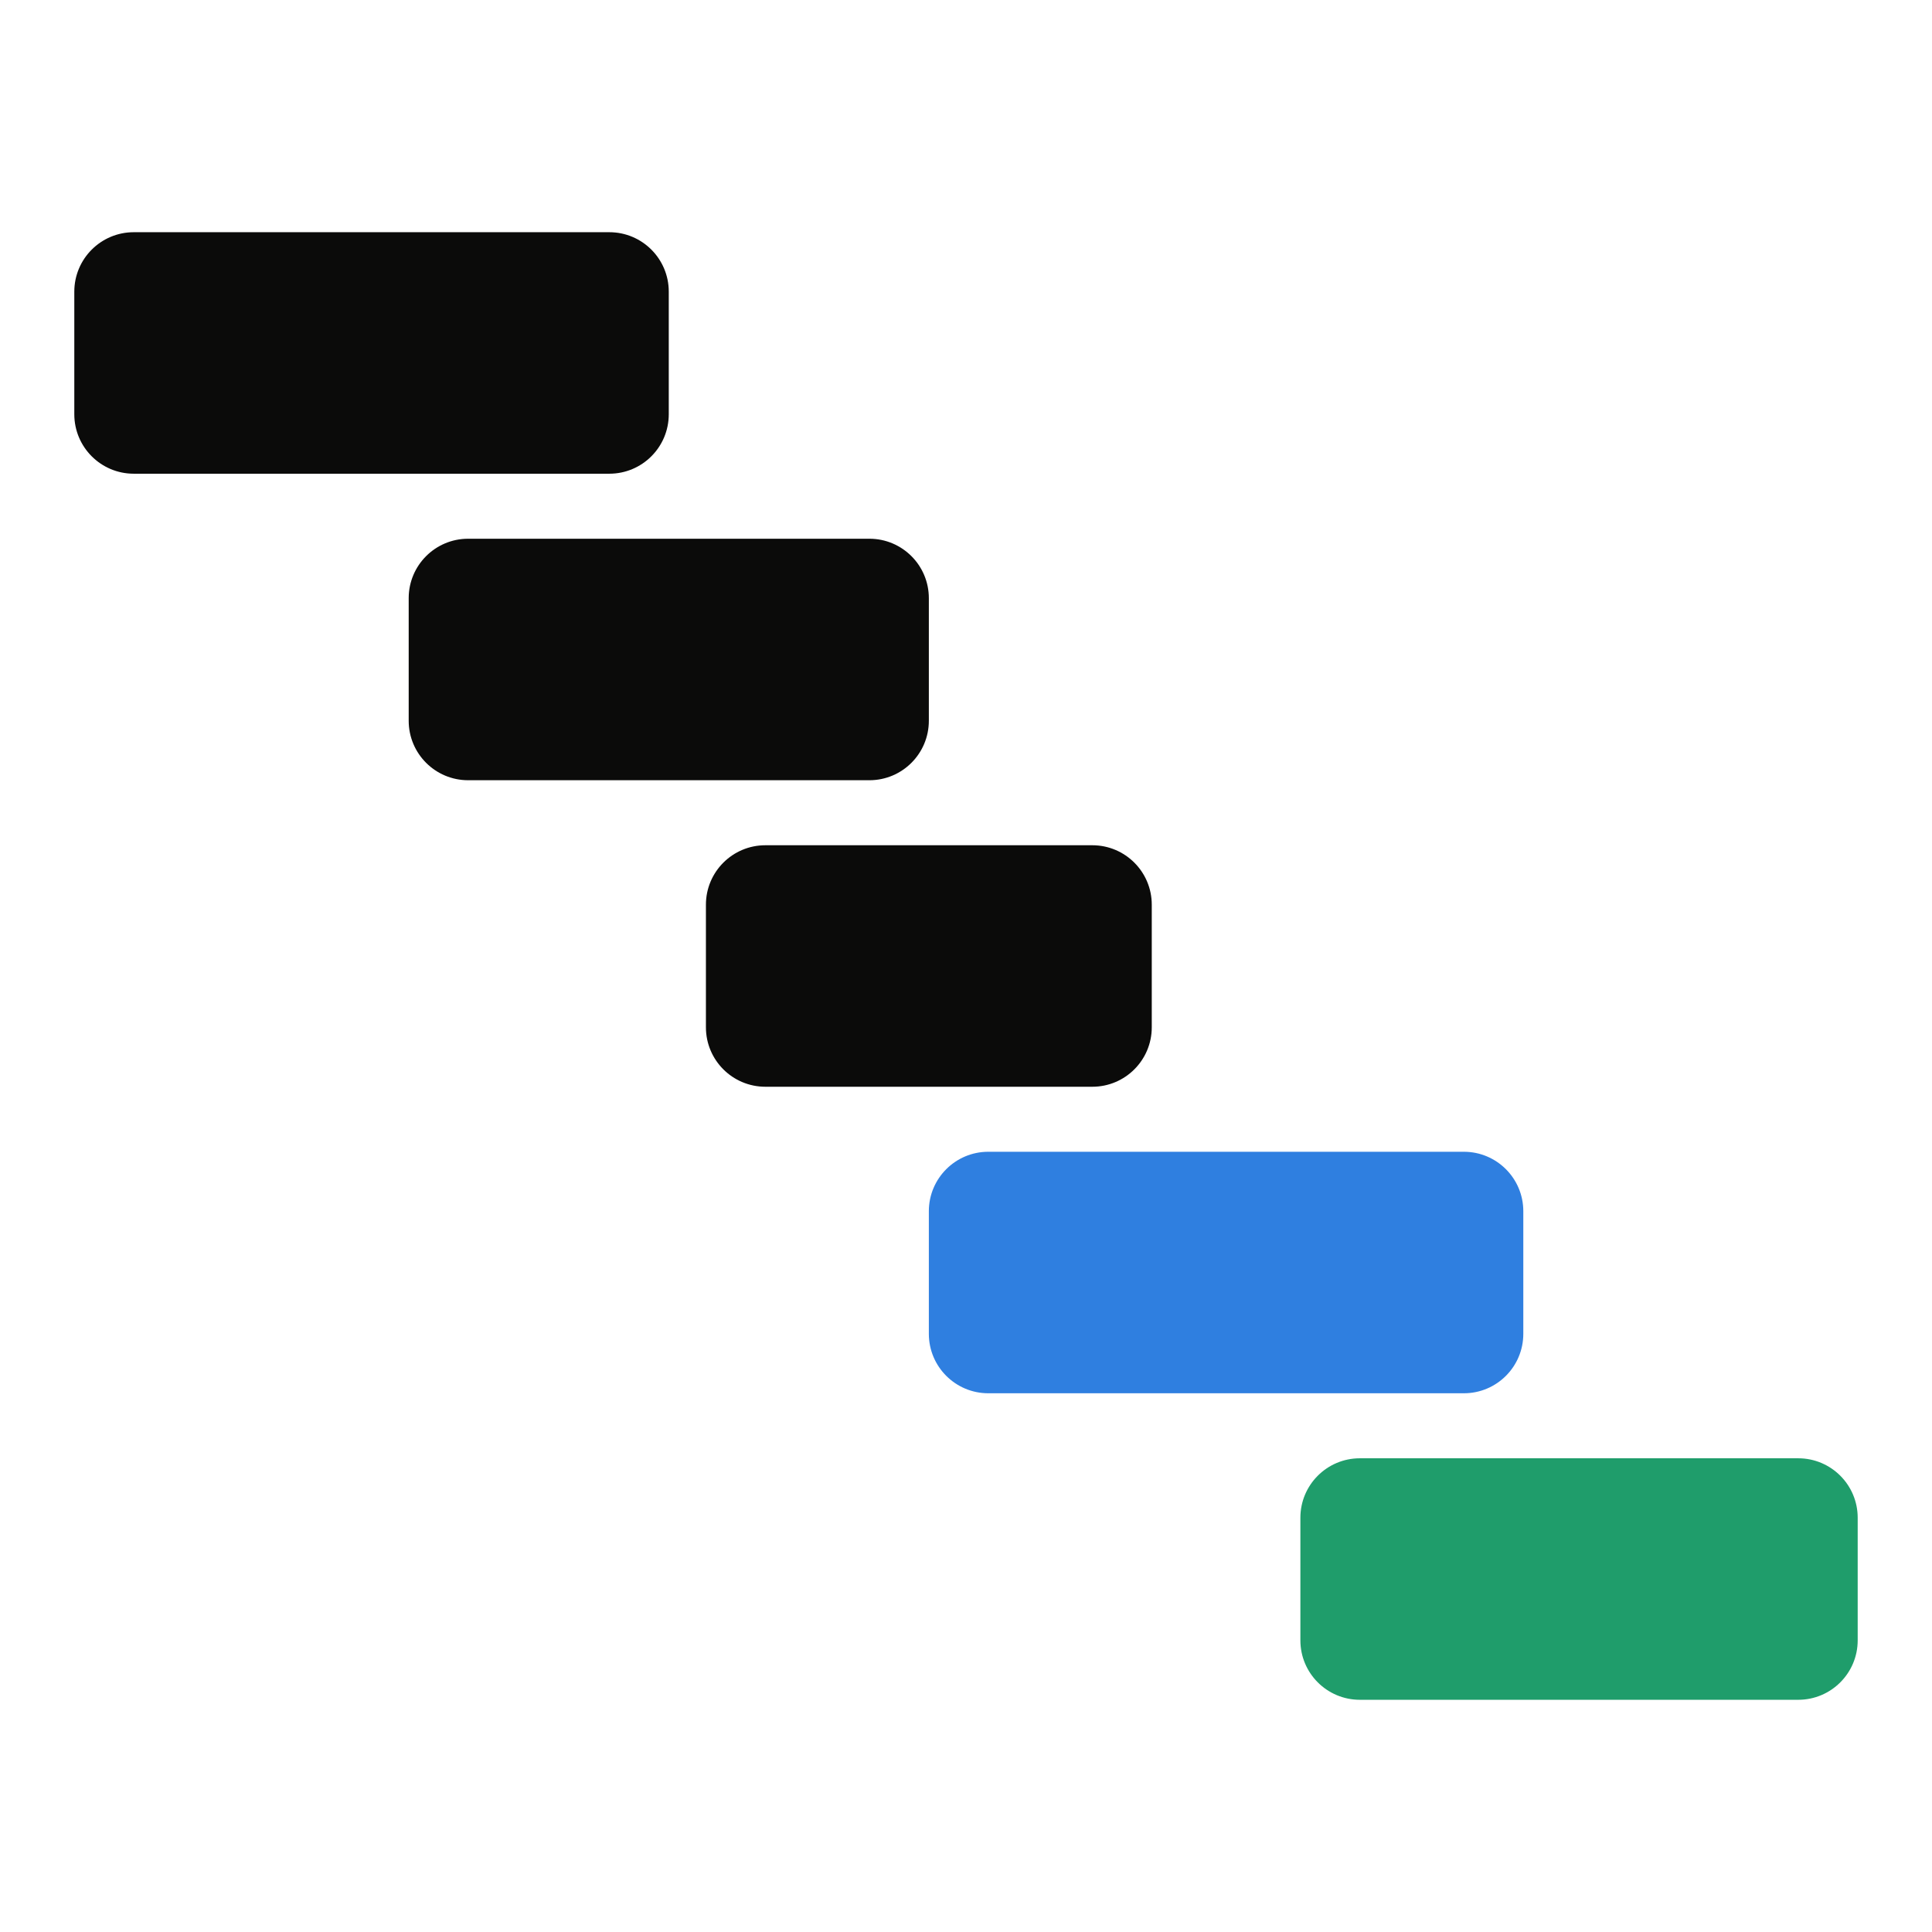
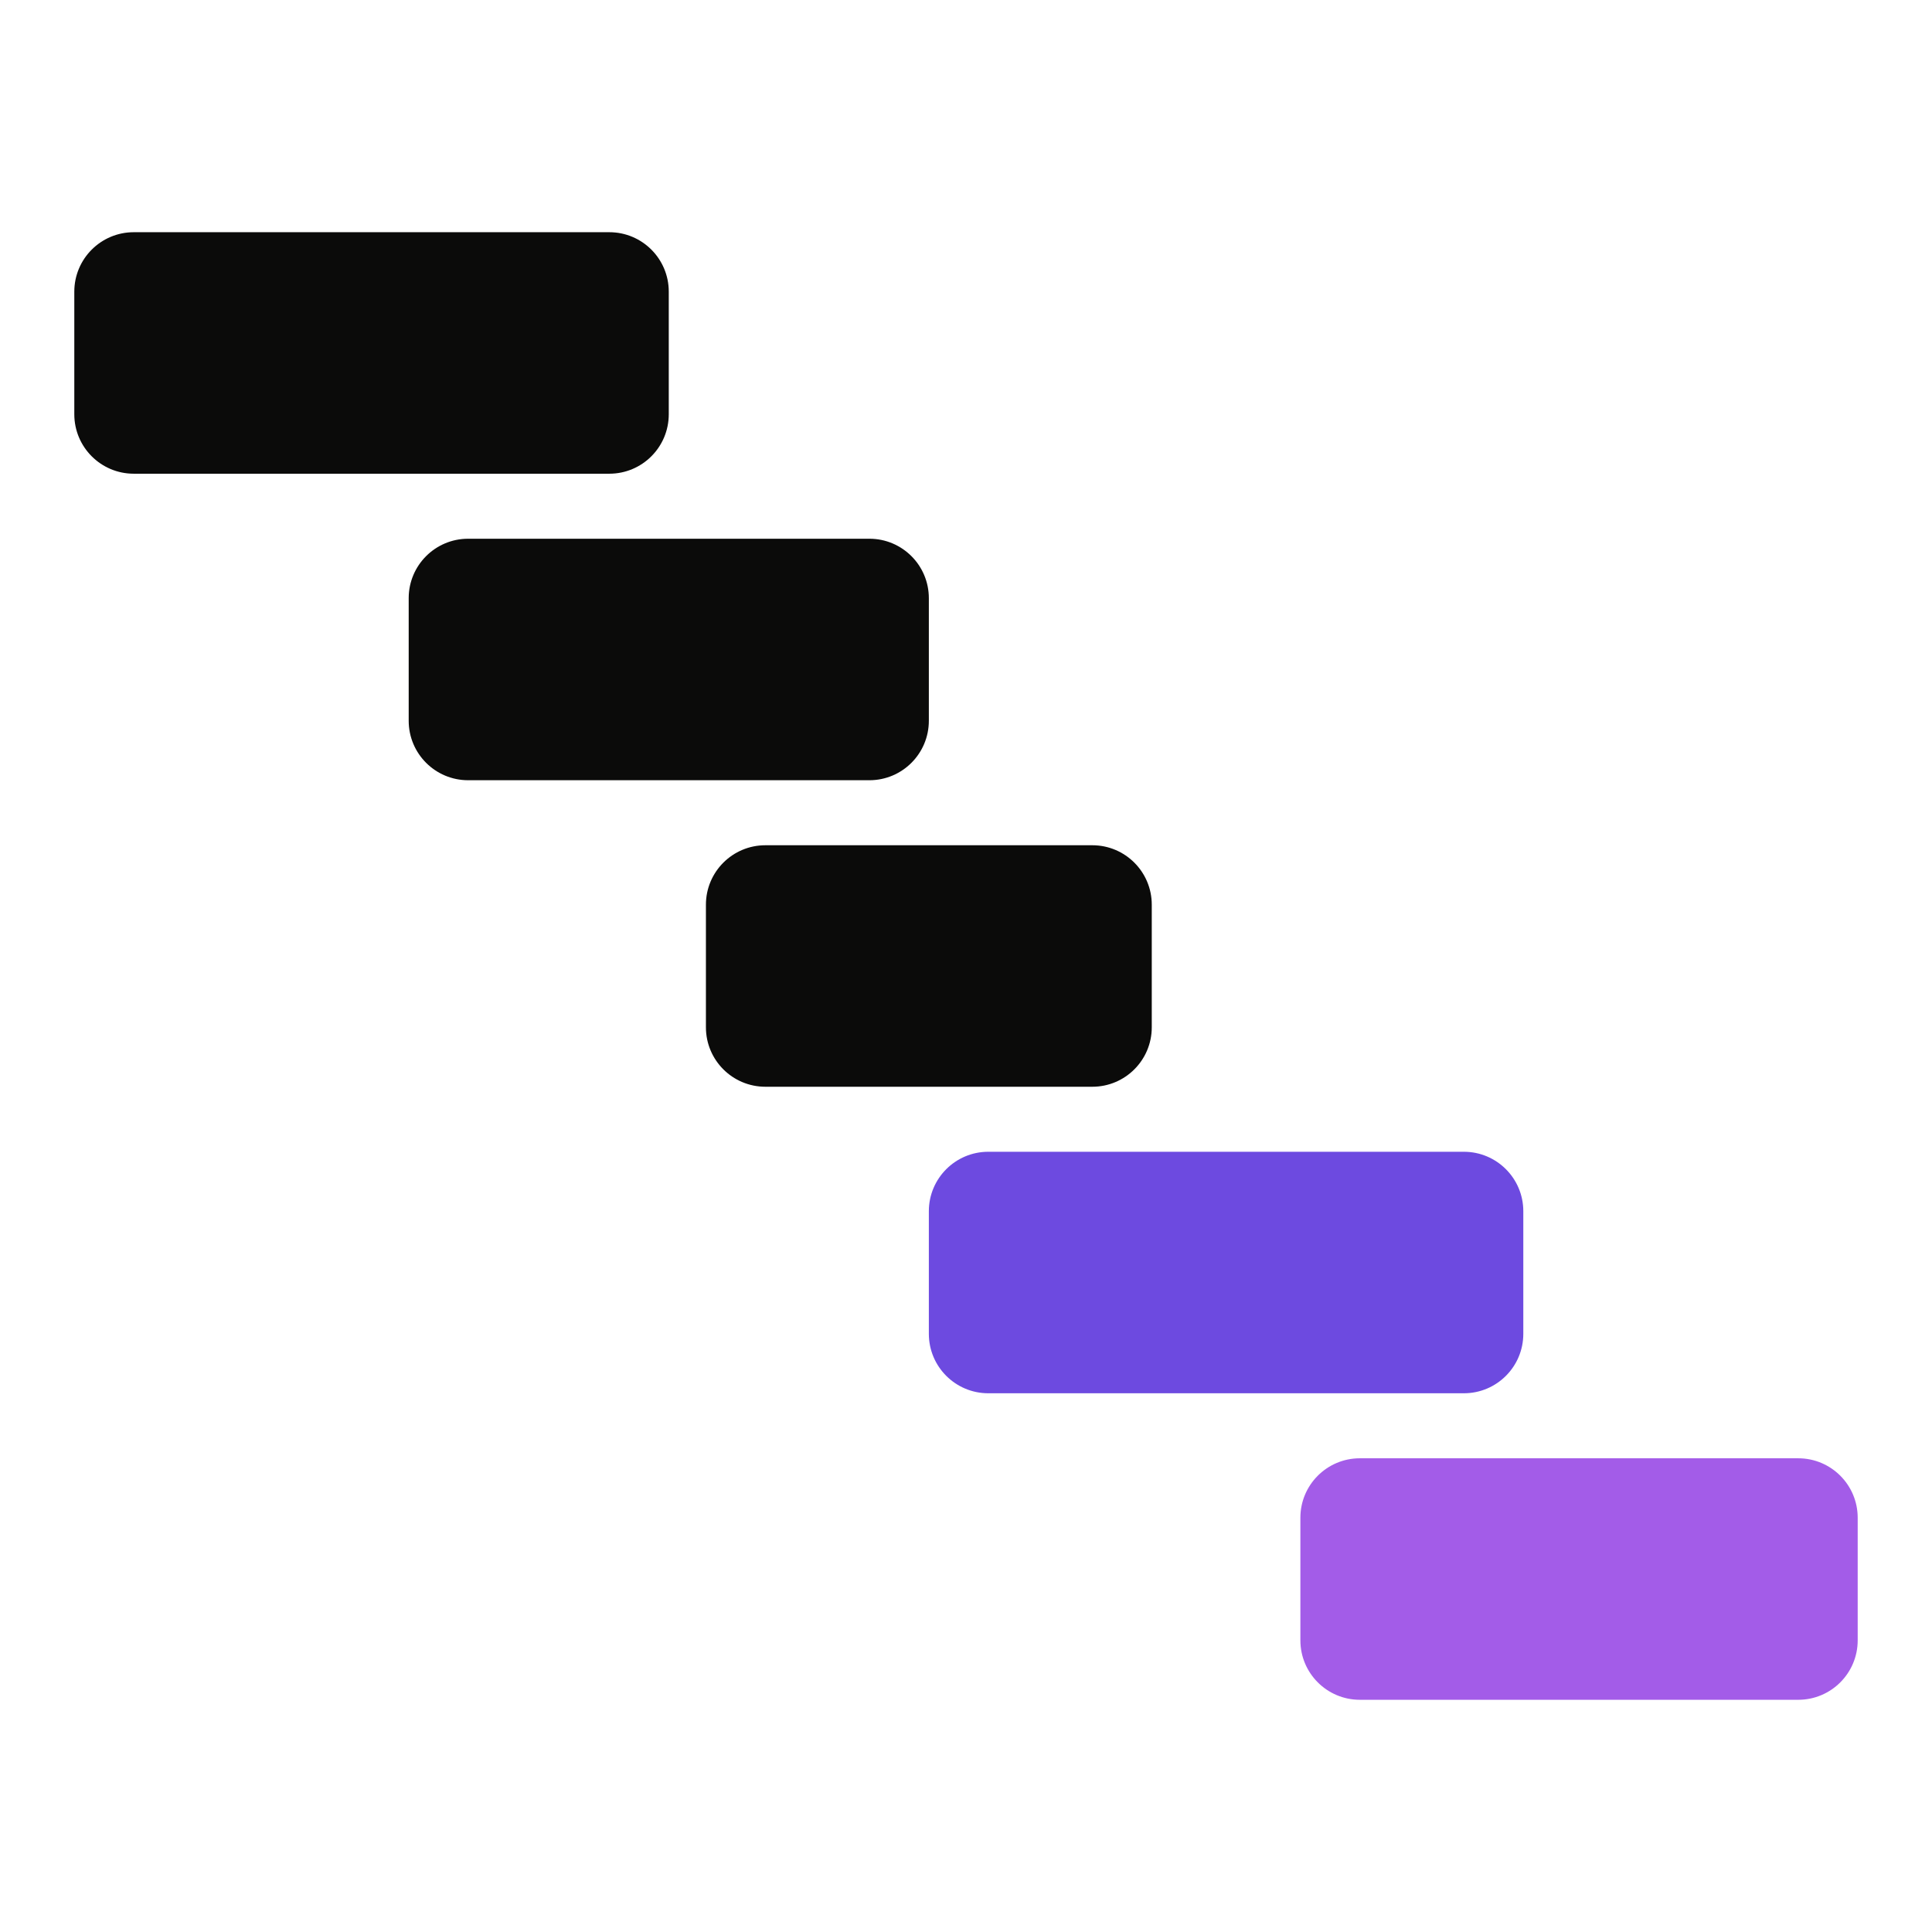
<svg xmlns="http://www.w3.org/2000/svg" viewBox="-2 -6.25 52 52">
  <rect x="0" y="0" width="16" height="6.5" rx="1.6" fill="#0b0b0a" />
  <rect x="9" y="8.25" width="14" height="6.5" rx="1.6" fill="#0b0b0a" />
  <rect x="17" y="16.5" width="12" height="6.5" rx="1.6" fill="#0b0b0a" />
-   <rect x="23" y="24.75" width="16" height="6.5" rx="1.6" fill="#2F7FE0" />
-   <rect x="33" y="33" width="15" height="6.5" rx="1.6" fill="#1F9D6B" />
+   <rect x="23" y="24.75" width="16" height="6.5" rx="1.6" fill="#6D4AE0" />
+   <rect x="33" y="33" width="15" height="6.5" rx="1.6" fill="#A35CE8" />
</svg>
